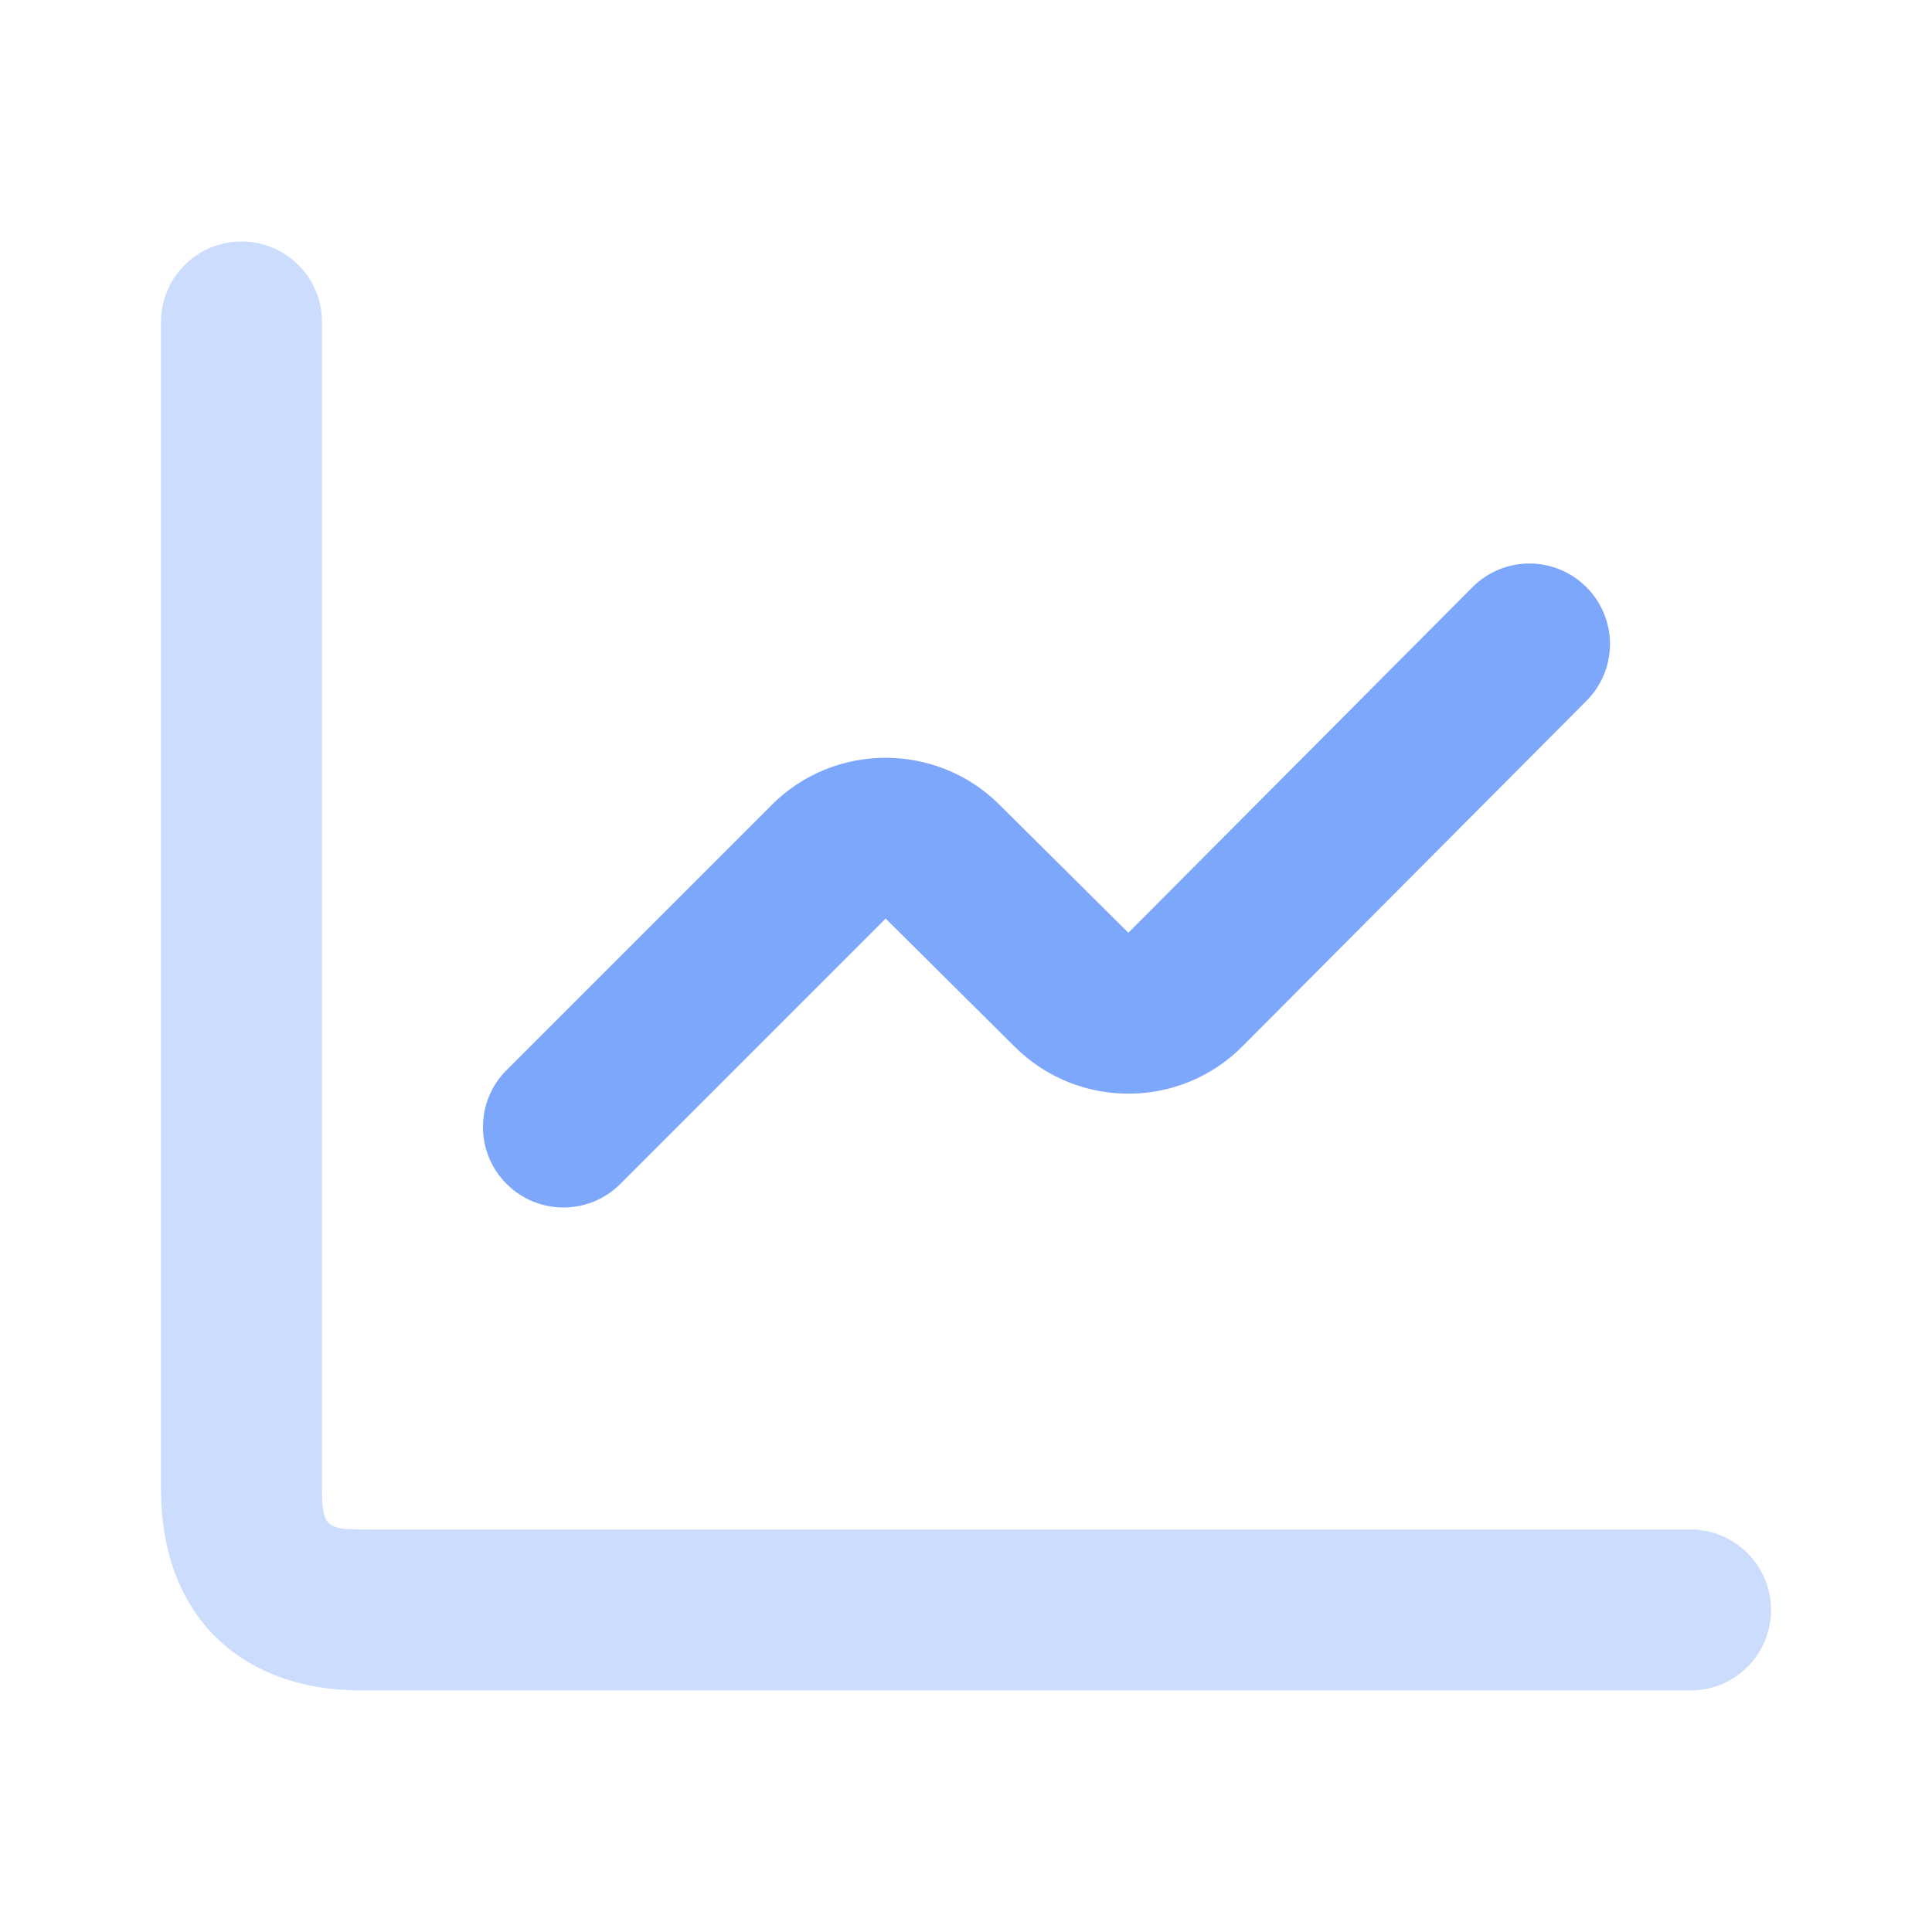
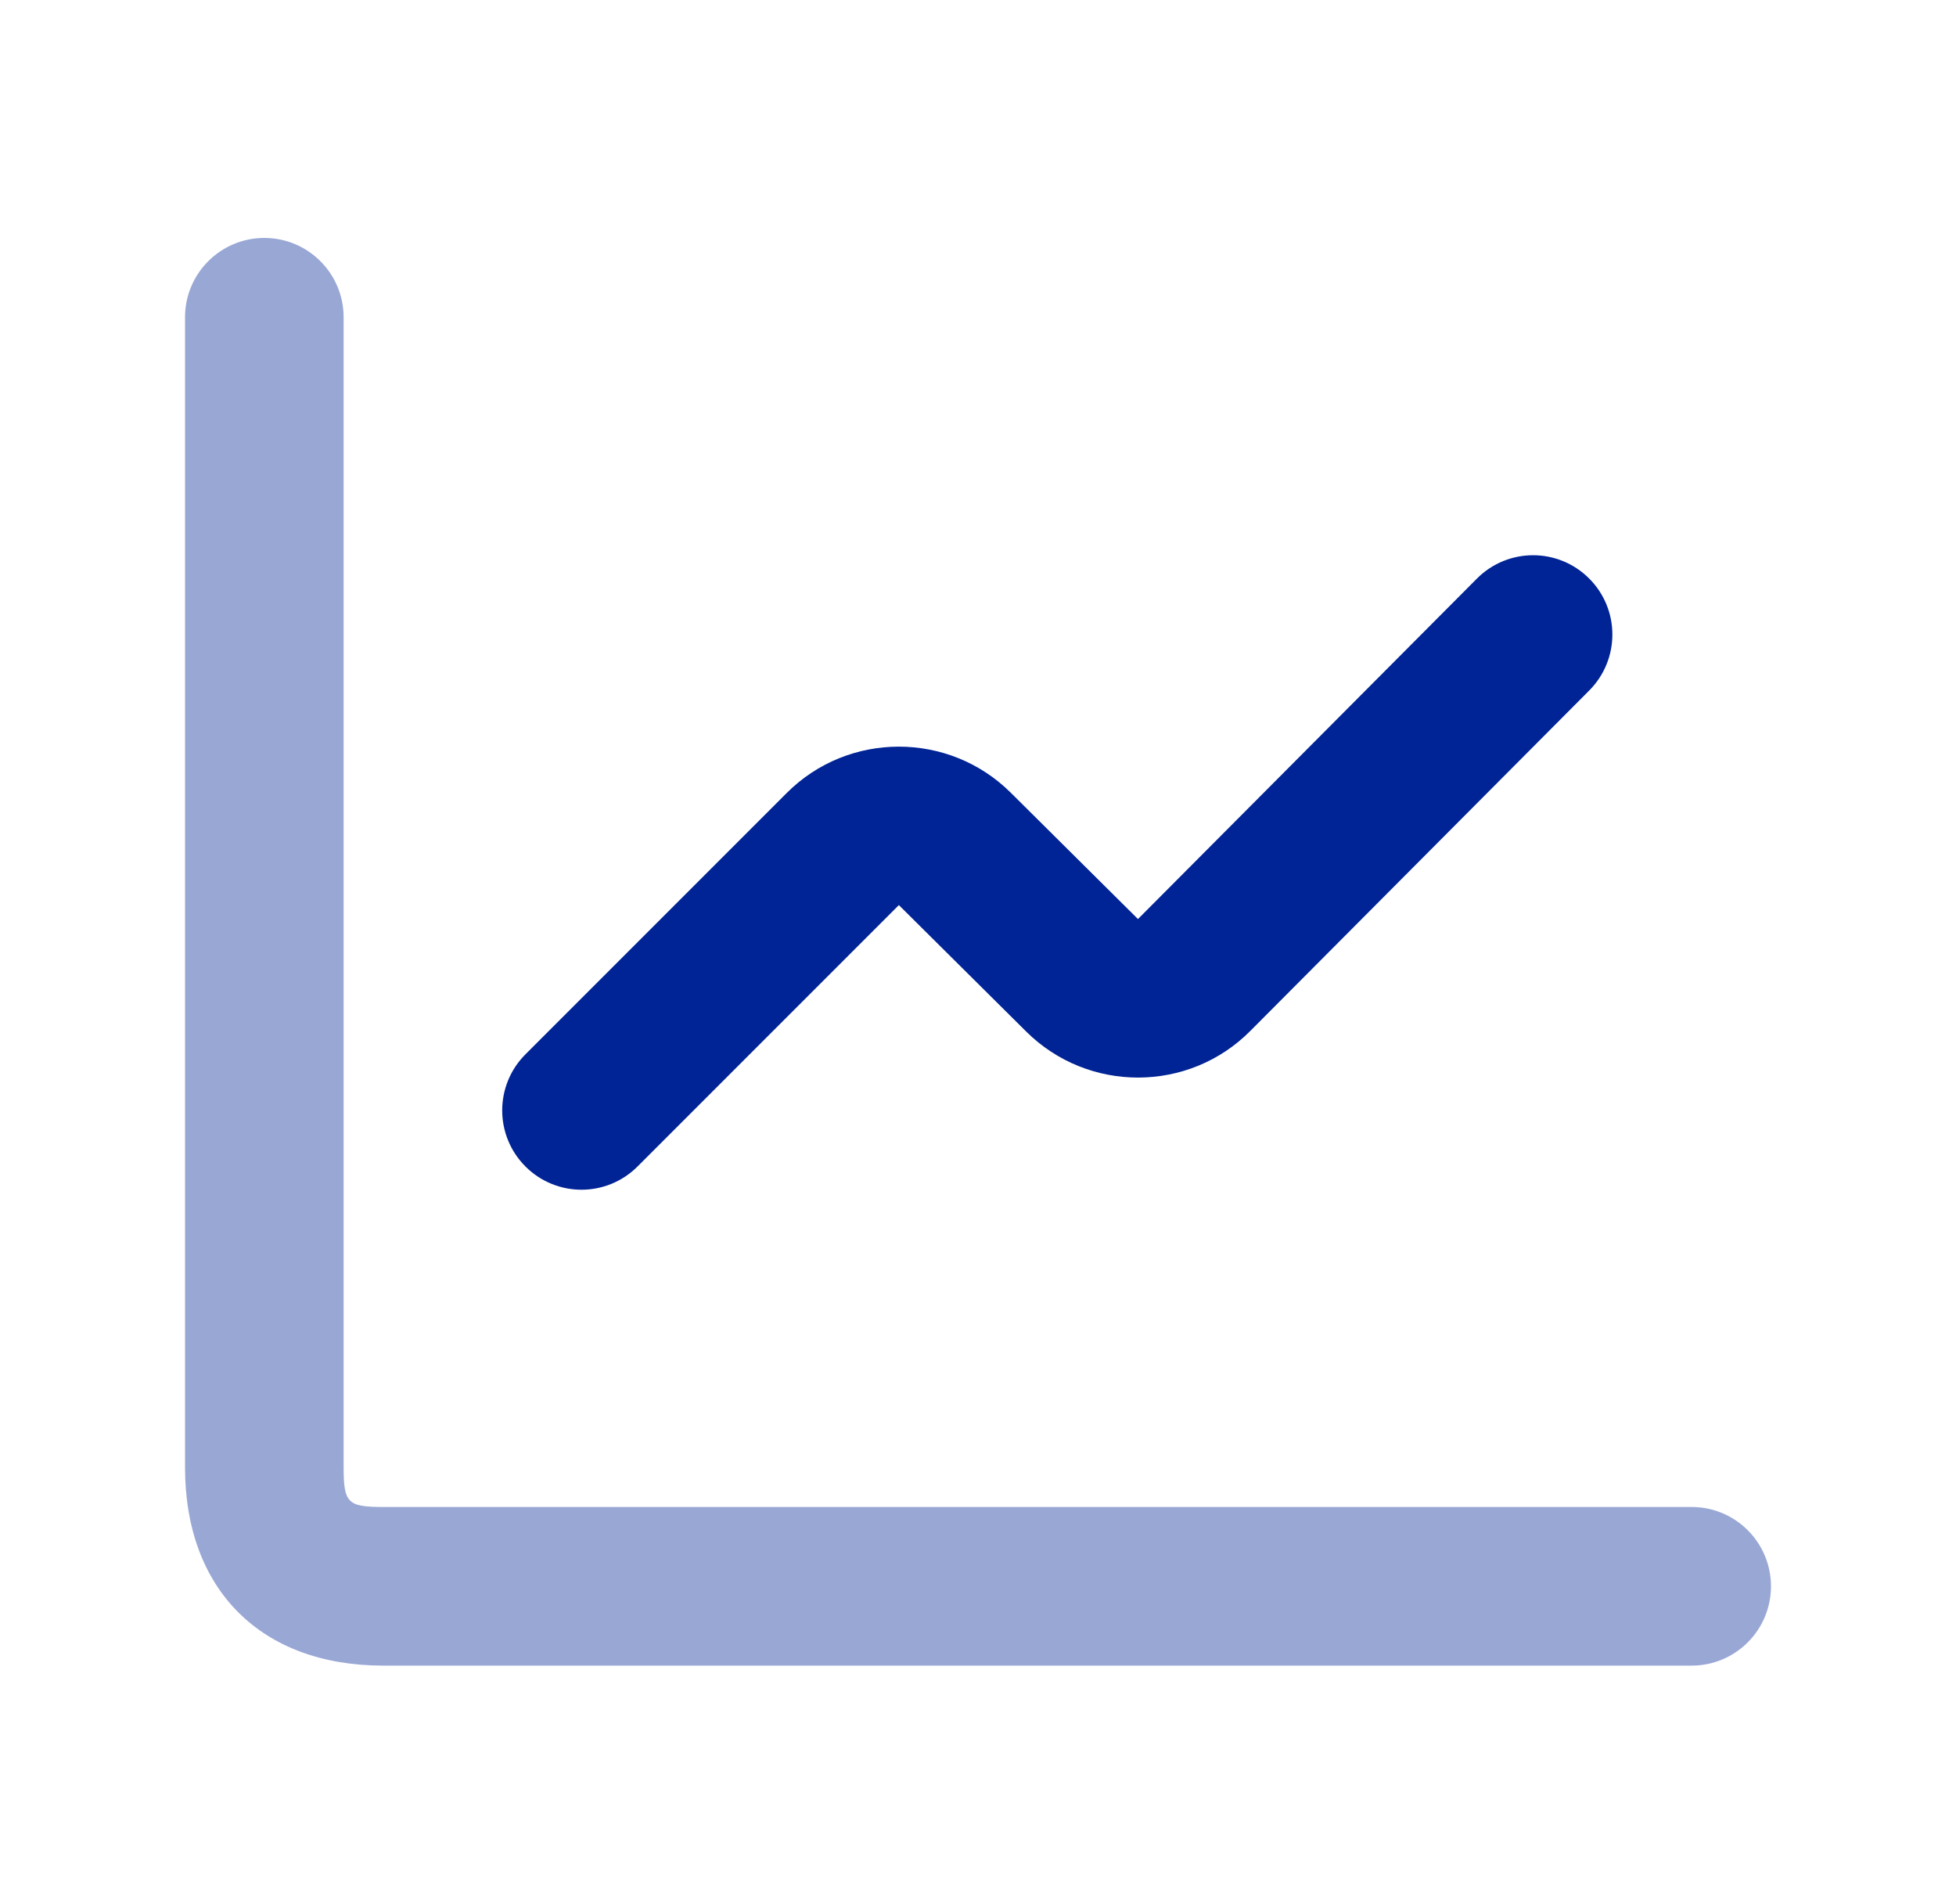
- <svg xmlns="http://www.w3.org/2000/svg" width="24" height="24" viewBox="0 0 24 24" fill="none">
-   <path opacity="0.4" d="M21 21H4.5C2.958 21 2 20.042 2 18.5V4C2 3.448 2.448 3 3 3C3.552 3 4 3.448 4 4V18.5C4 18.949 4.051 19 4.5 19H21C21.552 19 22 19.448 22 20C22 20.552 21.552 21 21 21Z" fill="#7CA7FB" />
-   <path d="M7 15C6.744 15 6.488 14.902 6.293 14.707C5.902 14.316 5.902 13.684 6.293 13.293L9.588 9.998C10.365 9.22 11.632 9.219 12.412 9.993L14.017 11.587L18.291 7.295C18.681 6.903 19.313 6.902 19.705 7.292C20.097 7.682 20.098 8.314 19.708 8.706L15.434 12.998C14.658 13.779 13.39 13.782 12.608 13.006L11.002 11.411L7.707 14.706C7.512 14.902 7.256 15 7 15Z" fill="#7CA7FB" />
+ <svg xmlns="http://www.w3.org/2000/svg" width="37" height="36" viewBox="0 0 37 36" fill="none">
+   <path opacity="0.4" d="M32 31.5H7.25C4.937 31.5 3.5 30.063 3.5 27.75V6C3.5 5.172 4.172 4.5 5 4.5C5.828 4.5 6.5 5.172 6.5 6V27.75C6.5 28.424 6.577 28.5 7.25 28.5H32C32.828 28.5 33.5 29.172 33.5 30C33.5 30.828 32.828 31.5 32 31.5Z" fill="#002395" />
+   <path d="M11 22.5C10.616 22.5 10.232 22.353 9.94 22.061C9.353 21.474 9.353 20.526 9.94 19.939L14.882 14.997C16.048 13.83 17.948 13.829 19.118 14.99L21.526 17.381L27.937 10.943C28.522 10.355 29.47 10.353 30.058 10.938C30.646 11.523 30.647 12.471 30.062 13.059L23.651 19.497C22.487 20.669 20.585 20.673 19.412 19.509L17.003 17.117L12.061 22.059C11.768 22.353 11.384 22.5 11 22.5Z" fill="#002395" />
</svg>
